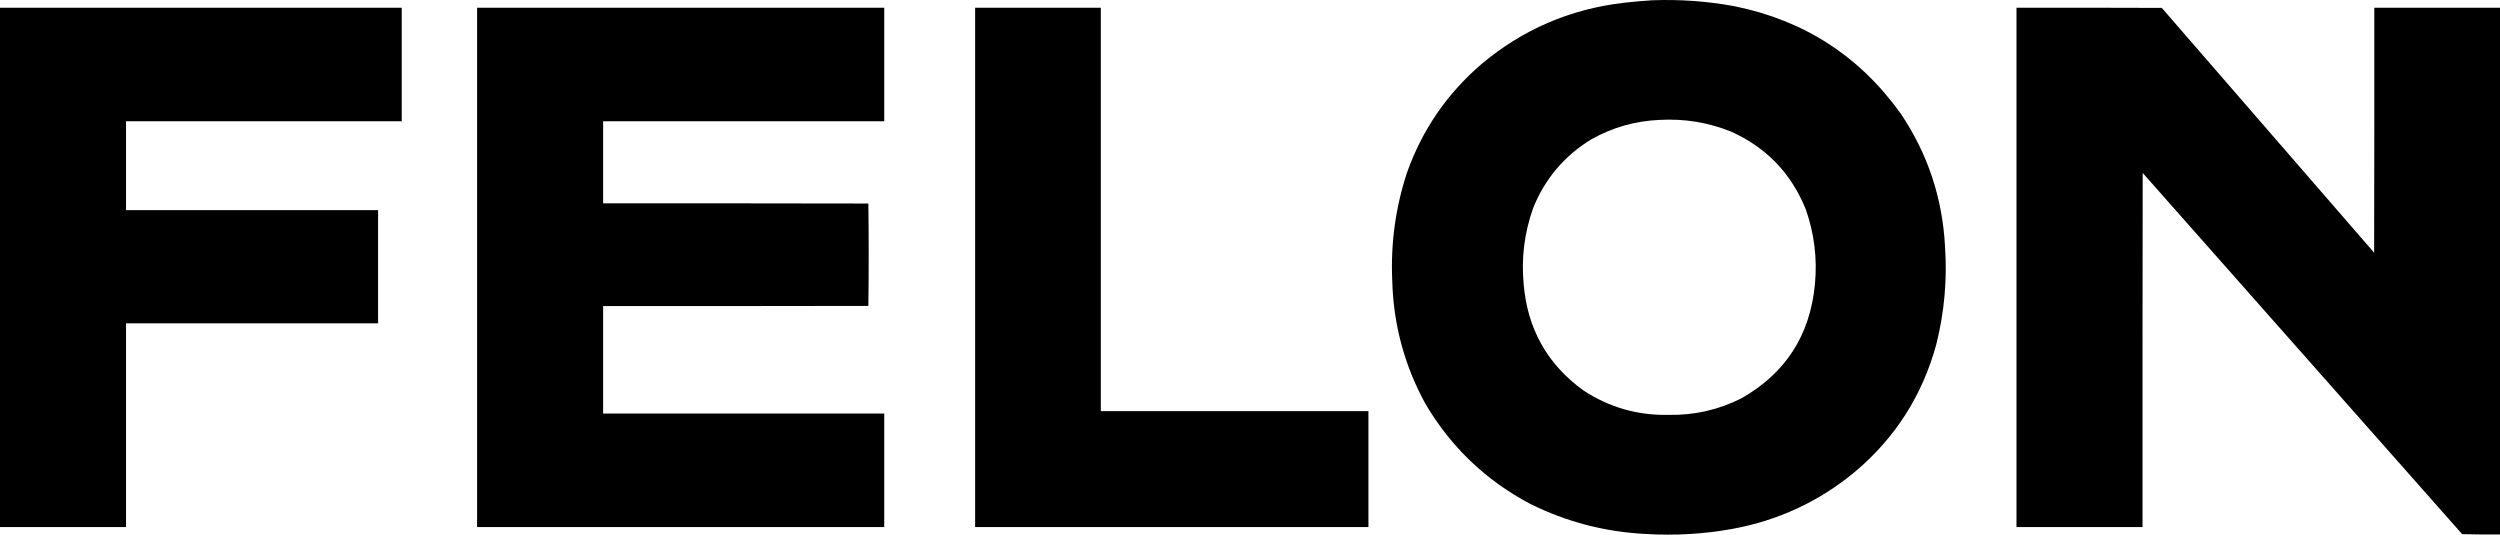
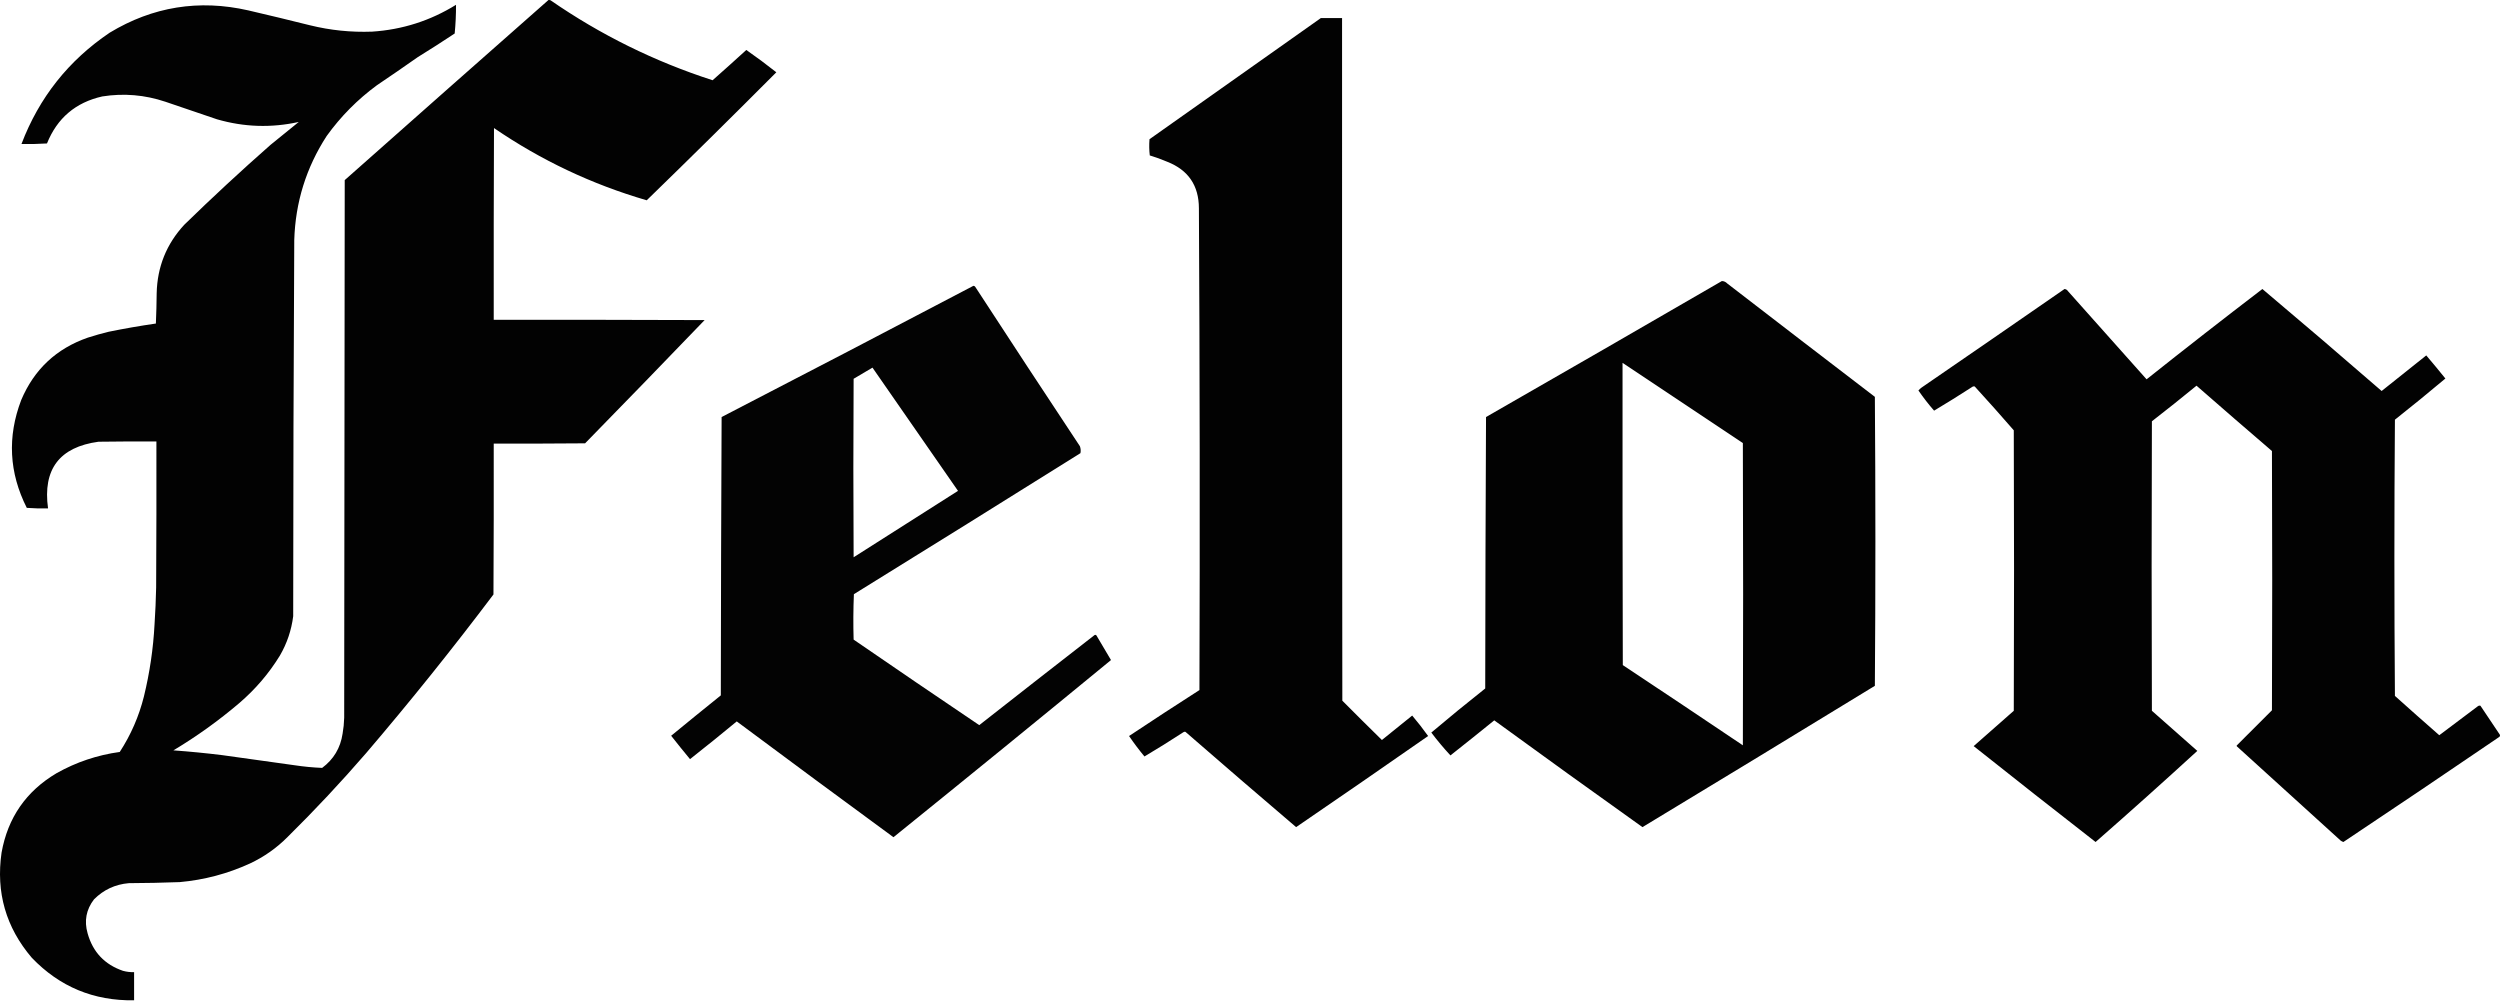
- <svg xmlns="http://www.w3.org/2000/svg" version="1.1" style="shape-rendering:geometricPrecision; text-rendering:geometricPrecision; image-rendering:optimizeQuality; fill-rule:evenodd; clip-rule:evenodd" viewBox="50.5 2962.66 7399 1582.36">
+ <svg xmlns="http://www.w3.org/2000/svg" version="1.1" style="shape-rendering:geometricPrecision; text-rendering:geometricPrecision; image-rendering:optimizeQuality; fill-rule:evenodd; clip-rule:evenodd" viewBox="194.06 1558.44 4706.25 1883.1">
  <g>
-     <path style="opacity:0.997" fill="#000000" d="M 4939.5,2963.5 C 5021.5,2960.33 5102.83,2966.17 5183.5,2981C 5390.62,3022.9 5555.12,3129.4 5677,3300.5C 5756.24,3418.87 5799.57,3549.54 5807,3692.5C 5813.67,3790.42 5805.01,3887.09 5781,3982.5C 5739.74,4133.27 5659.57,4258.77 5540.5,4359C 5434.73,4446.7 5313.73,4503.03 5177.5,4528C 5092.79,4543.26 5007.45,4548.26 4921.5,4543C 4801.2,4537.09 4687.2,4507.43 4579.5,4454C 4448.04,4384.54 4344.54,4285.71 4269,4157.5C 4206.85,4043.91 4174.18,3922.24 4171,3792.5C 4166.06,3683.09 4180.73,3576.43 4215,3472.5C 4260.2,3346 4333.7,3239.17 4435.5,3152C 4556.84,3050.05 4696.84,2989.72 4855.5,2971C 4883.6,2967.83 4911.6,2965.33 4939.5,2963.5 Z M 4962.5,3317.5 C 5035.46,3313.44 5105.79,3324.94 5173.5,3352C 5278.29,3399.12 5352.12,3475.95 5395,3582.5C 5420.13,3654.15 5429.13,3727.82 5422,3803.5C 5407.76,3954.91 5334.93,4067.74 5203.5,4142C 5136.21,4175.69 5064.88,4191.86 4989.5,4190.5C 4897.42,4192.52 4813.08,4168.35 4736.5,4118C 4630.18,4040.92 4571.35,3936.42 4560,3804.5C 4552.61,3727.05 4561.94,3651.72 4588,3578.5C 4622.68,3492.27 4679.52,3424.77 4758.5,3376C 4821.8,3340.01 4889.8,3320.51 4962.5,3317.5 Z" />
+     <path style="opacity:0.991" fill="#000000" d="M 1226.5,1558.5 C 1227.87,1558.34 1229.21,1558.51 1230.5,1559C 1324.46,1623.98 1426.13,1674.14 1535.5,1709.5C 1556.83,1690.67 1577.99,1671.67 1599,1652.5C 1618.27,1665.94 1637.1,1679.94 1655.5,1694.5C 1574.8,1775.53 1493.47,1855.86 1411.5,1935.5C 1308.15,1905.36 1212.32,1860.03 1124,1799.5C 1123.5,1919.83 1123.33,2040.17 1123.5,2160.5C 1255.83,2160.33 1388.17,2160.5 1520.5,2161C 1445.86,2238.64 1370.86,2315.97 1295.5,2393C 1238.17,2393.5 1180.83,2393.67 1123.5,2393.5C 1123.67,2488.17 1123.5,2582.83 1123,2677.5C 1046.12,2779.54 966.122,2879.21 883,2976.5C 836.033,3030.81 786.866,3083.31 735.5,3134C 714.813,3154.85 691.146,3171.51 664.5,3184C 622.533,3203.21 578.533,3214.88 532.5,3219C 500.516,3220.2 468.516,3220.87 436.5,3221C 410.855,3223.24 389.022,3233.41 371,3251.5C 356.269,3270.76 352.269,3292.09 359,3315.5C 368.836,3350.67 391.002,3374.17 425.5,3386C 432.375,3387.88 439.375,3388.72 446.5,3388.5C 446.5,3406.17 446.5,3423.83 446.5,3441.5C 370.482,3442.72 306.315,3416.06 254,3361.5C 205.195,3304.31 186.195,3238.31 197,3163.5C 208.734,3097.79 243.234,3047.95 300.5,3014C 337.578,2993.14 377.245,2979.81 419.5,2974C 440.465,2941.8 455.631,2906.97 465,2869.5C 475.921,2824.8 482.588,2779.47 485,2733.5C 486.507,2710.52 487.507,2687.52 488,2664.5C 488.5,2572.83 488.667,2481.17 488.5,2389.5C 452.165,2389.33 415.832,2389.5 379.5,2390C 305.998,2400.02 274.332,2441.85 284.5,2515.5C 271.15,2515.83 257.817,2515.5 244.5,2514.5C 211.089,2448.38 207.589,2380.71 234,2311.5C 258.445,2253.72 300.278,2214.55 359.5,2194C 372.366,2189.87 385.366,2186.2 398.5,2183C 428.03,2176.97 457.697,2171.8 487.5,2167.5C 488.333,2148.51 488.833,2129.51 489,2110.5C 490.124,2060.76 507.458,2017.76 541,1981.5C 593.964,1929.86 648.131,1879.7 703.5,1831C 721.167,1816.67 738.833,1802.33 756.5,1788C 704.803,1799.46 653.469,1797.79 602.5,1783C 570.178,1772 537.844,1761 505.5,1750C 466.605,1736.94 426.939,1733.61 386.5,1740C 336.313,1751.36 301.647,1780.86 282.5,1828.5C 266.514,1829.5 250.514,1829.83 234.5,1829.5C 267.705,1742.13 323.038,1672.3 400.5,1620C 481.69,1570.92 568.69,1556.92 661.5,1578C 700.24,1587.02 738.907,1596.35 777.5,1606C 815.949,1615.48 854.949,1619.48 894.5,1618C 951.439,1614.3 1004.11,1597.46 1052.5,1567.5C 1052.59,1585.49 1051.76,1603.49 1050,1621.5C 1027.09,1636.71 1003.92,1651.54 980.5,1666C 955.007,1683.91 929.341,1701.58 903.5,1719C 866.96,1745.87 835.46,1777.71 809,1814.5C 770.454,1873.97 750.121,1939.31 748,2010.5C 746.7,2246.49 746.034,2482.49 746,2718.5C 742.652,2744.88 734.318,2769.55 721,2792.5C 700.312,2826.21 674.812,2856.04 644.5,2882C 605.636,2915.1 564.302,2944.77 520.5,2971C 551.242,2973.22 581.909,2976.22 612.5,2980C 657.846,2986.24 703.179,2992.57 748.5,2999C 765.771,3001.62 783.104,3003.29 800.5,3004C 822.121,2987.95 834.955,2966.45 839,2939.5C 840.745,2929.58 841.745,2919.58 842,2909.5C 842.333,2572.17 842.667,2234.83 843,1897.5C 970.73,1784.26 1098.56,1671.26 1226.5,1558.5 Z" />
  </g>
  <g>
-     <path style="opacity:0.997" fill="#000000" d="M 50.5,2985.5 C 446.833,2985.5 843.167,2985.5 1239.5,2985.5C 1239.5,3097.5 1239.5,3209.5 1239.5,3321.5C 967.5,3321.5 695.5,3321.5 423.5,3321.5C 423.5,3409.17 423.5,3496.83 423.5,3584.5C 672.167,3584.5 920.833,3584.5 1169.5,3584.5C 1169.5,3696.17 1169.5,3807.83 1169.5,3919.5C 920.833,3919.5 672.167,3919.5 423.5,3919.5C 423.5,4120.5 423.5,4321.5 423.5,4522.5C 299.167,4522.5 174.833,4522.5 50.5,4522.5C 50.5,4010.17 50.5,3497.83 50.5,2985.5 Z" />
+     <path style="opacity:0.991" fill="#000000" d="M 2680.5,1592.5 C 2693.83,1592.5 2707.17,1592.5 2720.5,1592.5C 2720.33,2020.83 2720.5,2449.17 2721,2877.5C 2745.68,2902.35 2770.51,2927.01 2795.5,2951.5C 2814.53,2936.13 2833.53,2920.8 2852.5,2905.5C 2863.01,2917.86 2873.01,2930.69 2882.5,2944C 2799.91,3001.54 2717.08,3058.71 2634,3115.5C 2564.22,3056.05 2494.72,2996.22 2425.5,2936C 2424.09,2935.68 2422.76,2936.02 2421.5,2937C 2397.5,2952.67 2373.17,2967.83 2348.5,2982.5C 2338.23,2970.14 2328.57,2957.3 2319.5,2944C 2363.38,2914.8 2407.55,2885.97 2452,2857.5C 2452.98,2555.16 2452.65,2252.83 2451,1950.5C 2450.89,1907.75 2431.06,1878.59 2391.5,1863C 2380.73,1858.41 2369.73,1854.41 2358.5,1851C 2357.35,1840.91 2357.18,1830.74 2358,1820.5C 2465.65,1744.6 2573.15,1668.6 2680.5,1592.5 Z" />
  </g>
  <g>
-     <path style="opacity:0.998" fill="#000000" d="M 1462.5,2985.5 C 1864.17,2985.5 2265.83,2985.5 2667.5,2985.5C 2667.5,3097.5 2667.5,3209.5 2667.5,3321.5C 2390.17,3321.5 2112.83,3321.5 1835.5,3321.5C 1835.5,3402.5 1835.5,3483.5 1835.5,3564.5C 2097.17,3564.33 2358.83,3564.5 2620.5,3565C 2621.17,3615.43 2621.5,3665.93 2621.5,3716.5C 2621.5,3767.07 2621.17,3817.57 2620.5,3868C 2358.83,3868.5 2097.17,3868.67 1835.5,3868.5C 1835.5,3974.5 1835.5,4080.5 1835.5,4186.5C 2112.83,4186.5 2390.17,4186.5 2667.5,4186.5C 2667.5,4298.5 2667.5,4410.5 2667.5,4522.5C 2265.83,4522.5 1864.17,4522.5 1462.5,4522.5C 1462.5,4010.17 1462.5,3497.83 1462.5,2985.5 Z" />
+     <path style="opacity:0.992" fill="#000000" d="M 3435.5,2087.5 C 3439.44,2087.64 3442.77,2089.14 3445.5,2092C 3538.02,2163.36 3630.69,2234.52 3723.5,2305.5C 3724.83,2486.83 3724.83,2668.17 3723.5,2849.5C 3577.9,2938.55 3432.07,3027.22 3286,3115.5C 3192.66,3049 3099.66,2982 3007,2914.5C 2979.62,2936.72 2952.12,2958.72 2924.5,2980.5C 2911.81,2966.8 2899.81,2952.47 2888.5,2937.5C 2921.87,2909.3 2955.71,2881.63 2990,2854.5C 2990.17,2684.17 2990.67,2513.83 2991.5,2343.5C 3139.8,2258.5 3287.8,2173.17 3435.5,2087.5 Z M 3248.5,2241.5 C 3323.89,2291.95 3399.39,2342.28 3475,2392.5C 3475.67,2582.17 3475.67,2771.83 3475,2961.5C 3399.84,2910.92 3324.51,2860.59 3249,2810.5C 3248.5,2620.83 3248.33,2431.17 3248.5,2241.5 Z" />
  </g>
  <g>
-     <path style="opacity:0.999" fill="#000000" d="M 2936.5,2985.5 C 3060.5,2985.5 3184.5,2985.5 3308.5,2985.5C 3308.5,3383.5 3308.5,3781.5 3308.5,4179.5C 3572.5,4179.5 3836.5,4179.5 4100.5,4179.5C 4100.5,4293.83 4100.5,4408.17 4100.5,4522.5C 3712.5,4522.5 3324.5,4522.5 2936.5,4522.5C 2936.5,4010.17 2936.5,3497.83 2936.5,2985.5 Z" />
+     <path style="opacity:0.988" fill="#000000" d="M 2026.5,2096.5 C 2028.02,2096.51 2029.18,2097.18 2030,2098.5C 2095.27,2198.77 2160.94,2298.77 2227,2398.5C 2228.53,2402.71 2228.87,2407.04 2228,2411.5C 2086.1,2500.4 1943.93,2588.9 1801.5,2677C 1800.34,2705.43 1800.17,2733.93 1801,2762.5C 1879.57,2816.54 1958.41,2870.2 2037.5,2923.5C 2109.69,2866.81 2182.02,2810.31 2254.5,2754C 2255.78,2753.32 2256.95,2753.48 2258,2754.5C 2267.05,2770.1 2276.21,2785.6 2285.5,2801C 2149.47,2912.76 2012.97,3023.93 1876,3134.5C 1777.4,3062.23 1679.06,2989.57 1581,2916.5C 1551.96,2940.55 1522.62,2964.21 1493,2987.5C 1480.98,2972.98 1469.14,2958.31 1457.5,2943.5C 1488.5,2918.01 1519.66,2892.67 1551,2867.5C 1551.17,2692.83 1551.67,2518.17 1552.5,2343.5C 1710.88,2261.65 1868.88,2179.31 2026.5,2096.5 Z M 1836.5,2250.5 C 1890.14,2327.77 1943.81,2405.1 1997.5,2482.5C 1932.08,2524.29 1866.58,2565.96 1801,2607.5C 1800.33,2495.5 1800.33,2383.5 1801,2271.5C 1812.81,2264.35 1824.65,2257.35 1836.5,2250.5 Z" />
  </g>
  <g>
-     <path style="opacity:0.997" fill="#000000" d="M 6018.5,2985.5 C 6161.83,2985.33 6305.17,2985.5 6448.5,2986C 6658.12,3227.41 6867.62,3468.91 7077,3710.5C 7077.5,3468.83 7077.67,3227.17 7077.5,2985.5C 7201.5,2985.5 7325.5,2985.5 7449.5,2985.5C 7449.5,3505.17 7449.5,4024.83 7449.5,4544.5C 7412.16,4544.83 7374.83,4544.5 7337.5,4543.5C 7022.15,4187.32 6706.98,3830.98 6392,3474.5C 6391.5,3823.83 6391.33,4173.17 6391.5,4522.5C 6267.17,4522.5 6142.83,4522.5 6018.5,4522.5C 6018.5,4010.17 6018.5,3497.83 6018.5,2985.5 Z" />
+     <path style="opacity:0.99" fill="#000000" d="M 4080.5,2102.5 C 4083.26,2102.74 4085.43,2104.08 4087,2106.5C 4136.33,2161.83 4185.67,2217.17 4235,2272.5C 4307.14,2215.1 4379.81,2158.44 4453,2102.5C 4528.26,2165.92 4603.1,2229.92 4677.5,2294.5C 4705.5,2272.17 4733.5,2249.83 4761.5,2227.5C 4773.66,2241.83 4785.66,2256.33 4797.5,2271C 4766.2,2297.31 4734.53,2323.15 4702.5,2348.5C 4701.17,2521.83 4701.17,2695.17 4702.5,2868.5C 4730.18,2893.35 4758.02,2918.02 4786,2942.5C 4810.17,2924.33 4834.33,2906.17 4858.5,2888C 4860.04,2886.81 4861.71,2886.48 4863.5,2887C 4875.67,2905.17 4887.83,2923.33 4900,2941.5C 4900.71,2943.37 4900.21,2944.87 4898.5,2946C 4801.14,3012.34 4703.47,3078.18 4605.5,3143.5C 4603.73,3142.91 4602.07,3142.08 4600.5,3141C 4535.33,3081.83 4470.17,3022.67 4405,2963.5C 4404.33,2962.83 4404.33,2962.17 4405,2961.5C 4427,2939.5 4449,2917.5 4471,2895.5C 4471.67,2732.83 4471.67,2570.17 4471,2407.5C 4423.48,2366.74 4376.15,2325.74 4329,2284.5C 4301.29,2307.21 4273.29,2329.55 4245,2351.5C 4244.33,2533.17 4244.33,2714.83 4245,2896.5C 4273.5,2921.67 4302,2946.83 4330.5,2972C 4267.22,3029.96 4203.38,3087.12 4139,3143.5C 4062.25,3083.77 3985.75,3023.6 3909.5,2963C 3934.57,2940.72 3959.74,2918.55 3985,2896.5C 3985.67,2720.5 3985.67,2544.5 3985,2368.5C 3960.87,2340.7 3936.37,2313.2 3911.5,2286C 3909.71,2285.48 3908.04,2285.81 3906.5,2287C 3882.92,2302.24 3859.09,2317.08 3835,2331.5C 3824.47,2319.47 3814.64,2306.8 3805.5,2293.5C 3807.27,2291.44 3809.27,2289.61 3811.5,2288C 3901.35,2226.3 3991.01,2164.47 4080.5,2102.5 Z" />
  </g>
</svg>
